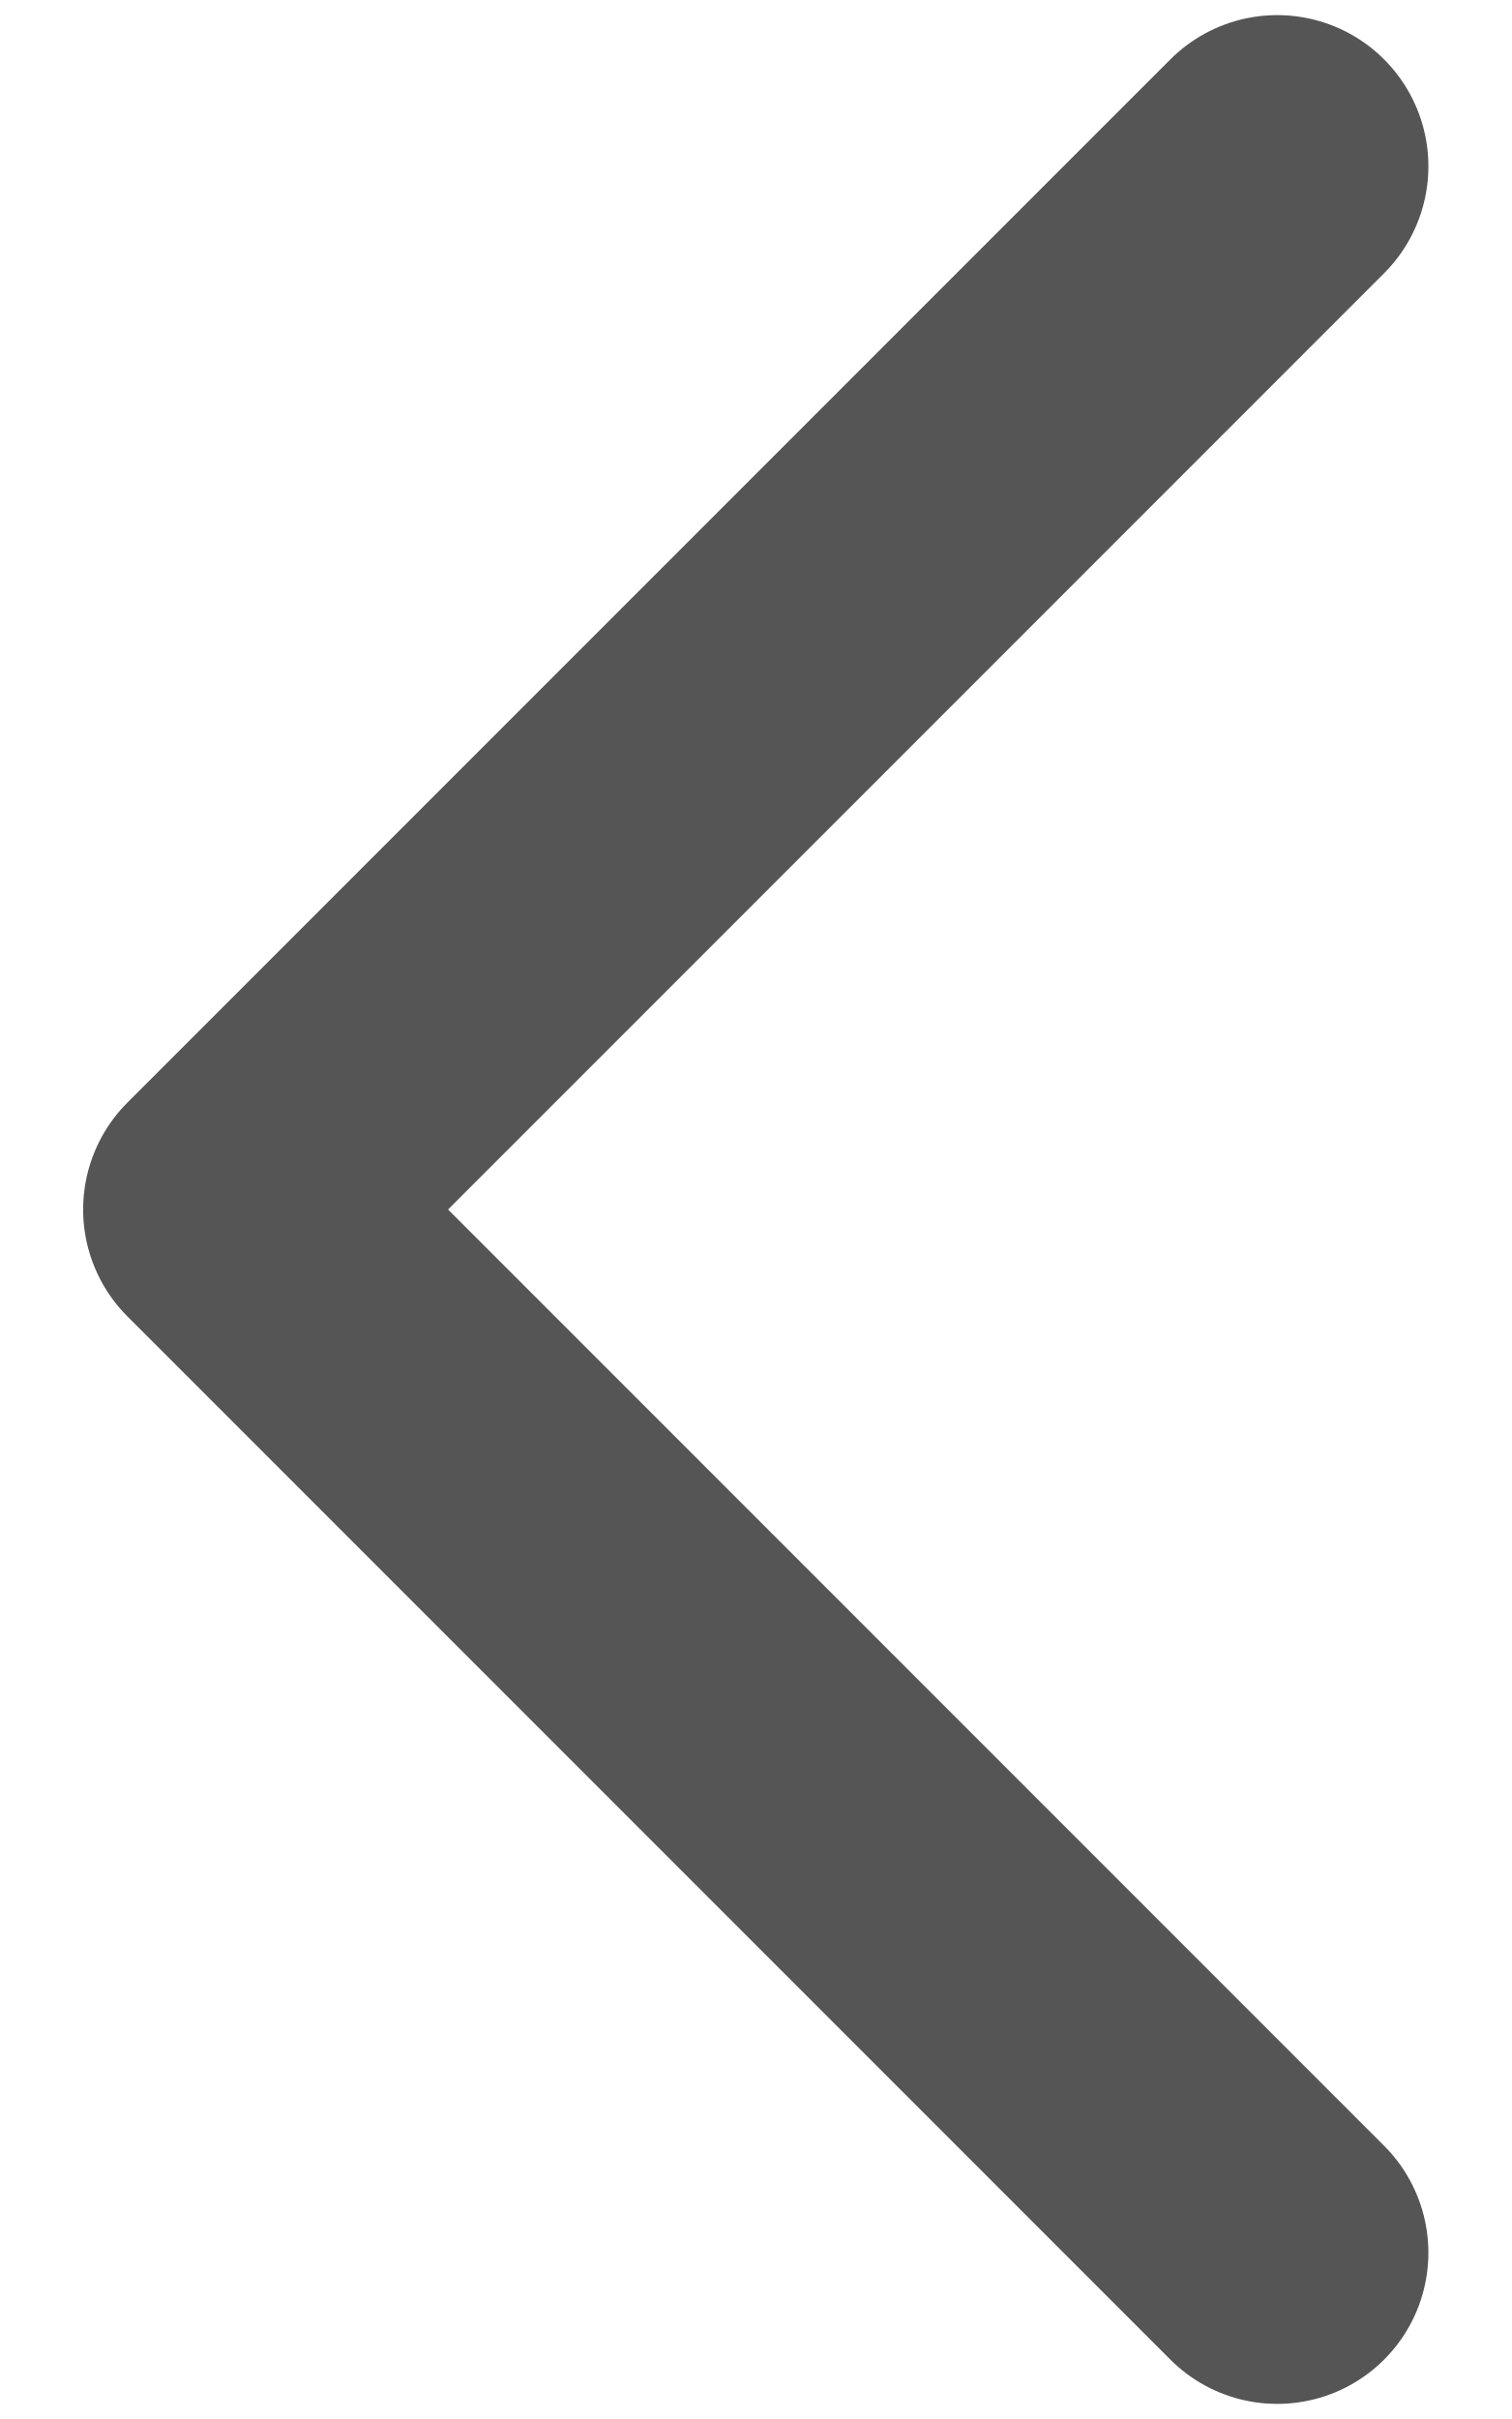
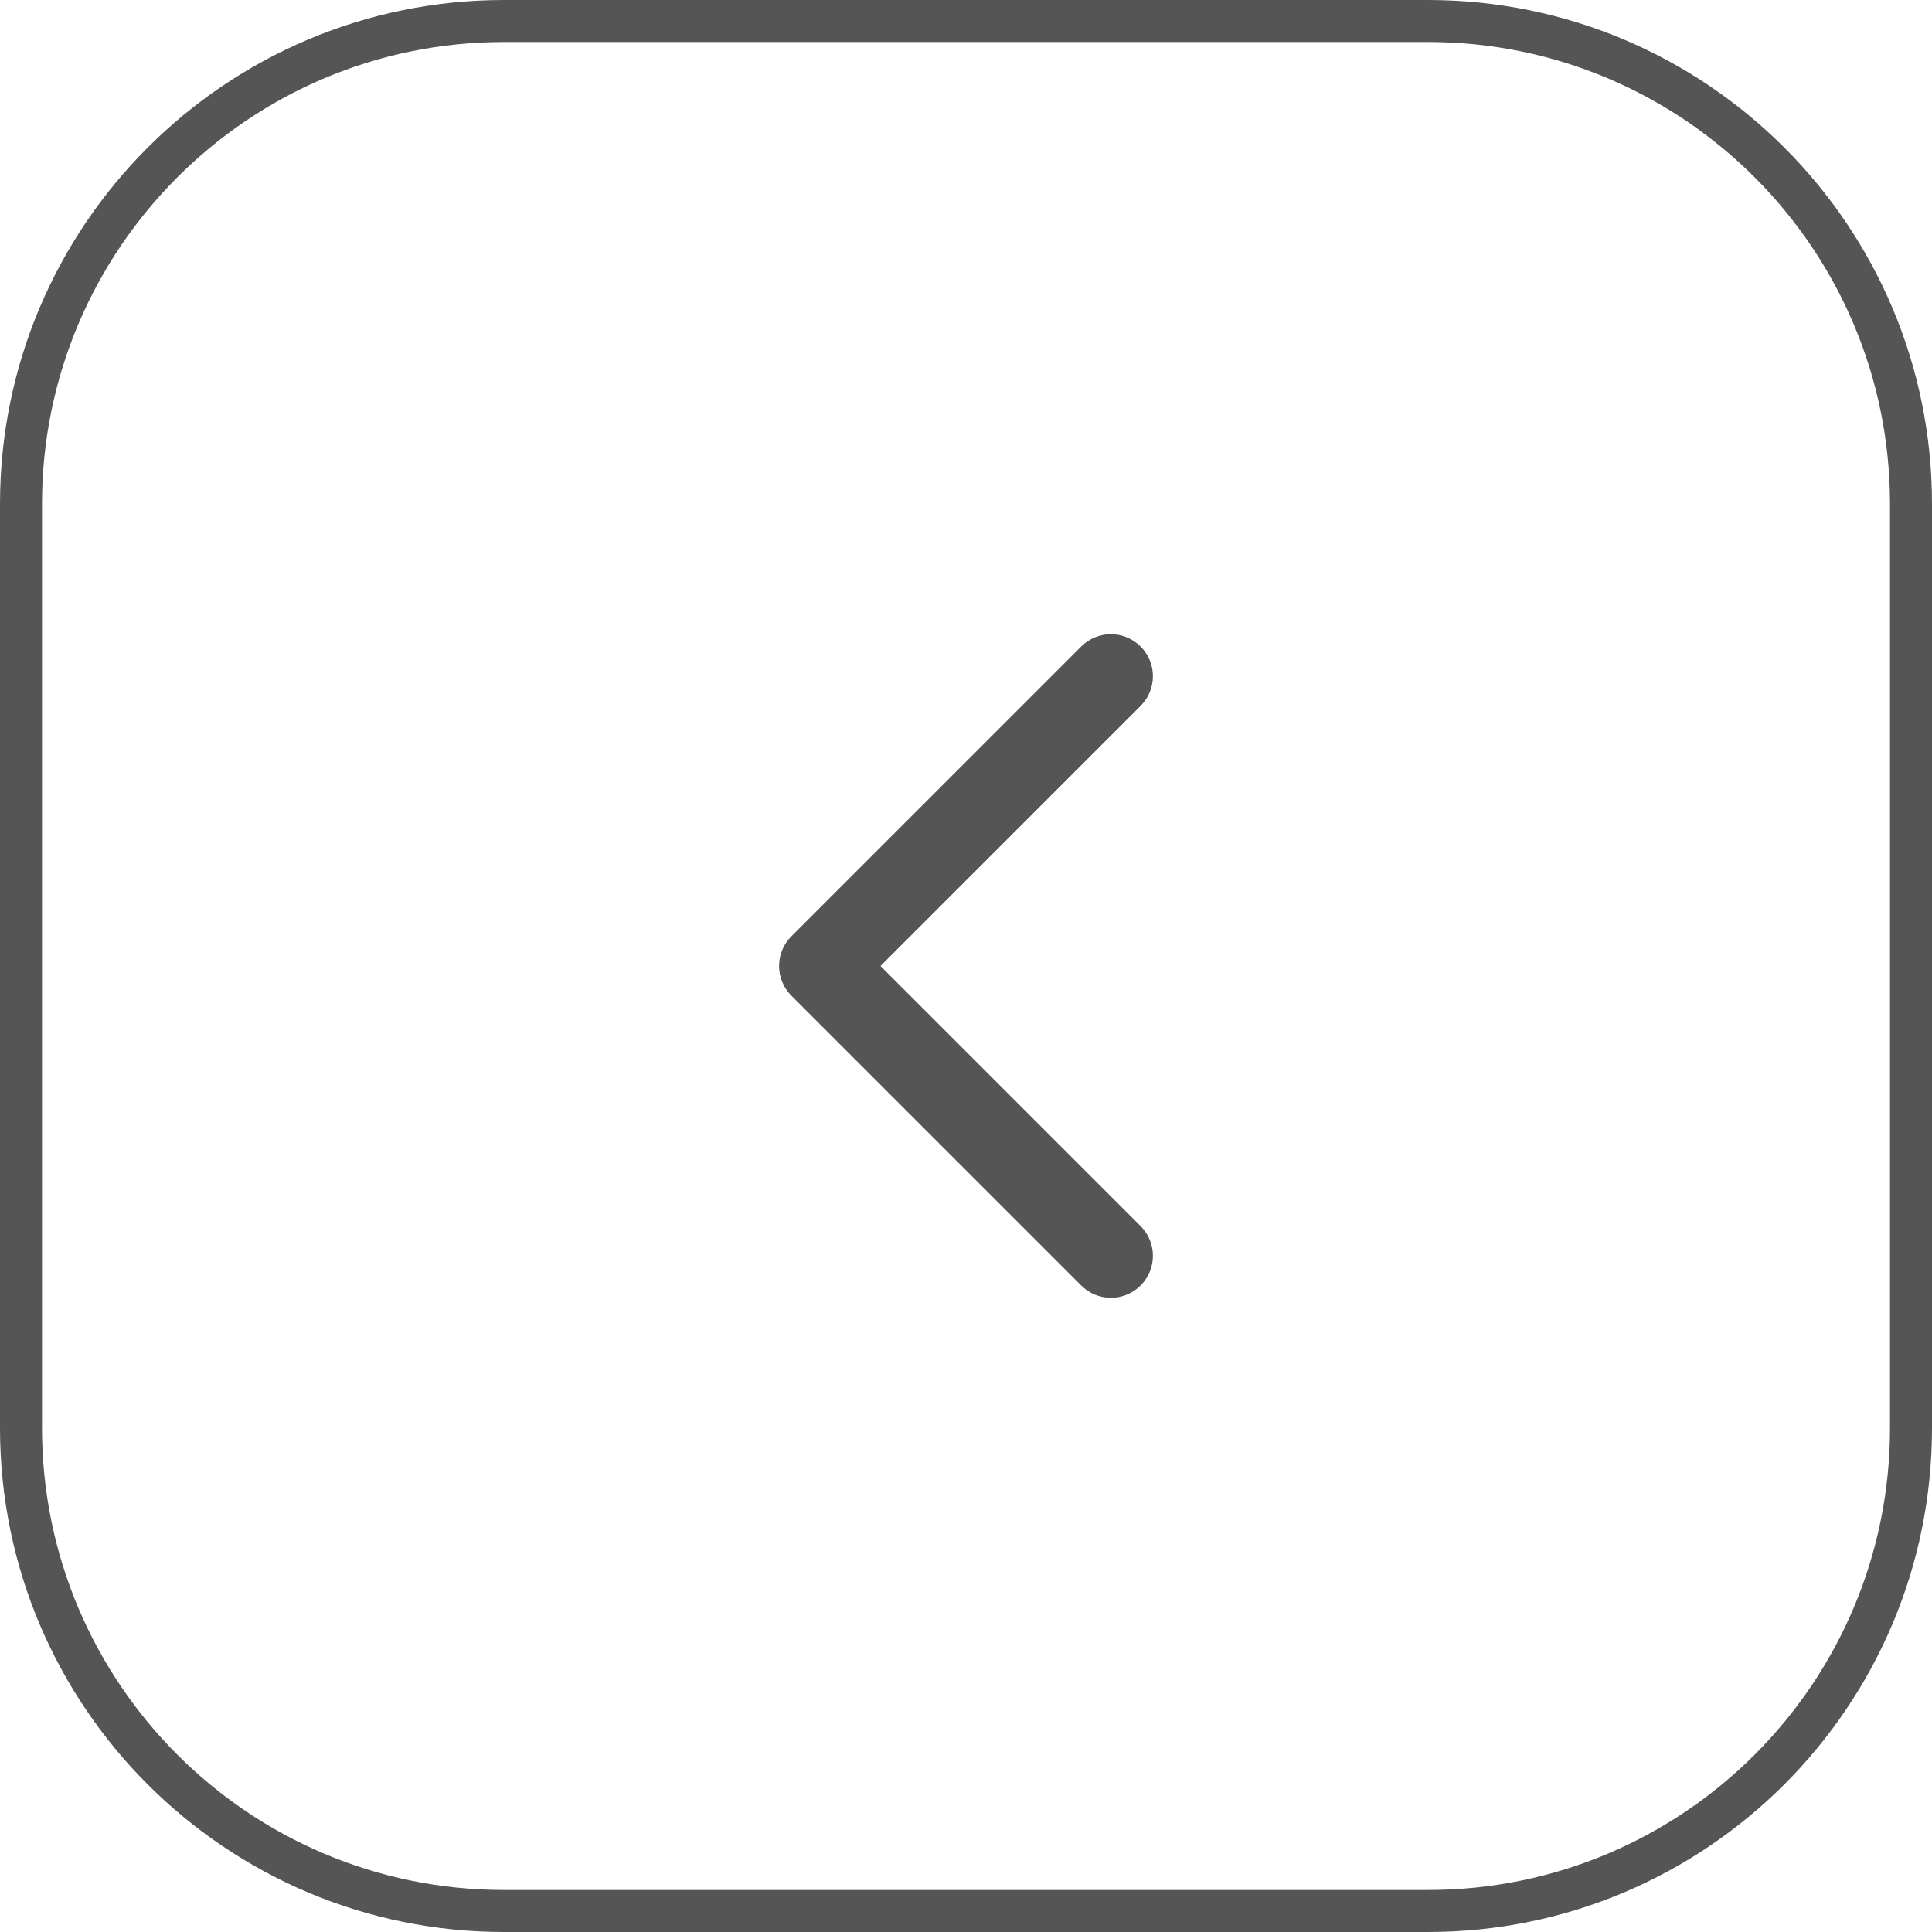
- <svg xmlns="http://www.w3.org/2000/svg" width="10" height="16" viewBox="0 0 10 16" fill="none">
-   <path d="M8.45 14.9L1.55 8L8.45 1.1" stroke="#555555" stroke-width="2" stroke-linecap="round" stroke-linejoin="round" />
+ <svg xmlns="http://www.w3.org/2000/svg" width="46" height="46" viewBox="0 0 46 46" fill="none">
+   <path fill-rule="evenodd" clip-rule="evenodd" d="M27.157 15.393C27.548 15.783 27.548 16.417 27.157 16.807L20.964 23L27.157 29.193C27.548 29.583 27.548 30.217 27.157 30.607C26.767 30.998 26.134 30.998 25.743 30.607L18.843 23.707C18.452 23.317 18.452 22.683 18.843 22.293L25.743 15.393C26.134 15.002 26.767 15.002 27.157 15.393Z" fill="#555555" />
+   <path fill-rule="evenodd" clip-rule="evenodd" d="M34 1H12C5.925 1 1 5.925 1 12V34C1 40.075 5.925 45 12 45H34C40.075 45 45 40.075 45 34V12C45 5.925 40.075 1 34 1ZM12 0C5.373 0 0 5.373 0 12V34C0 40.627 5.373 46 12 46H34C40.627 46 46 40.627 46 34V12C46 5.373 40.627 0 34 0H12Z" fill="#555555" />
</svg>
